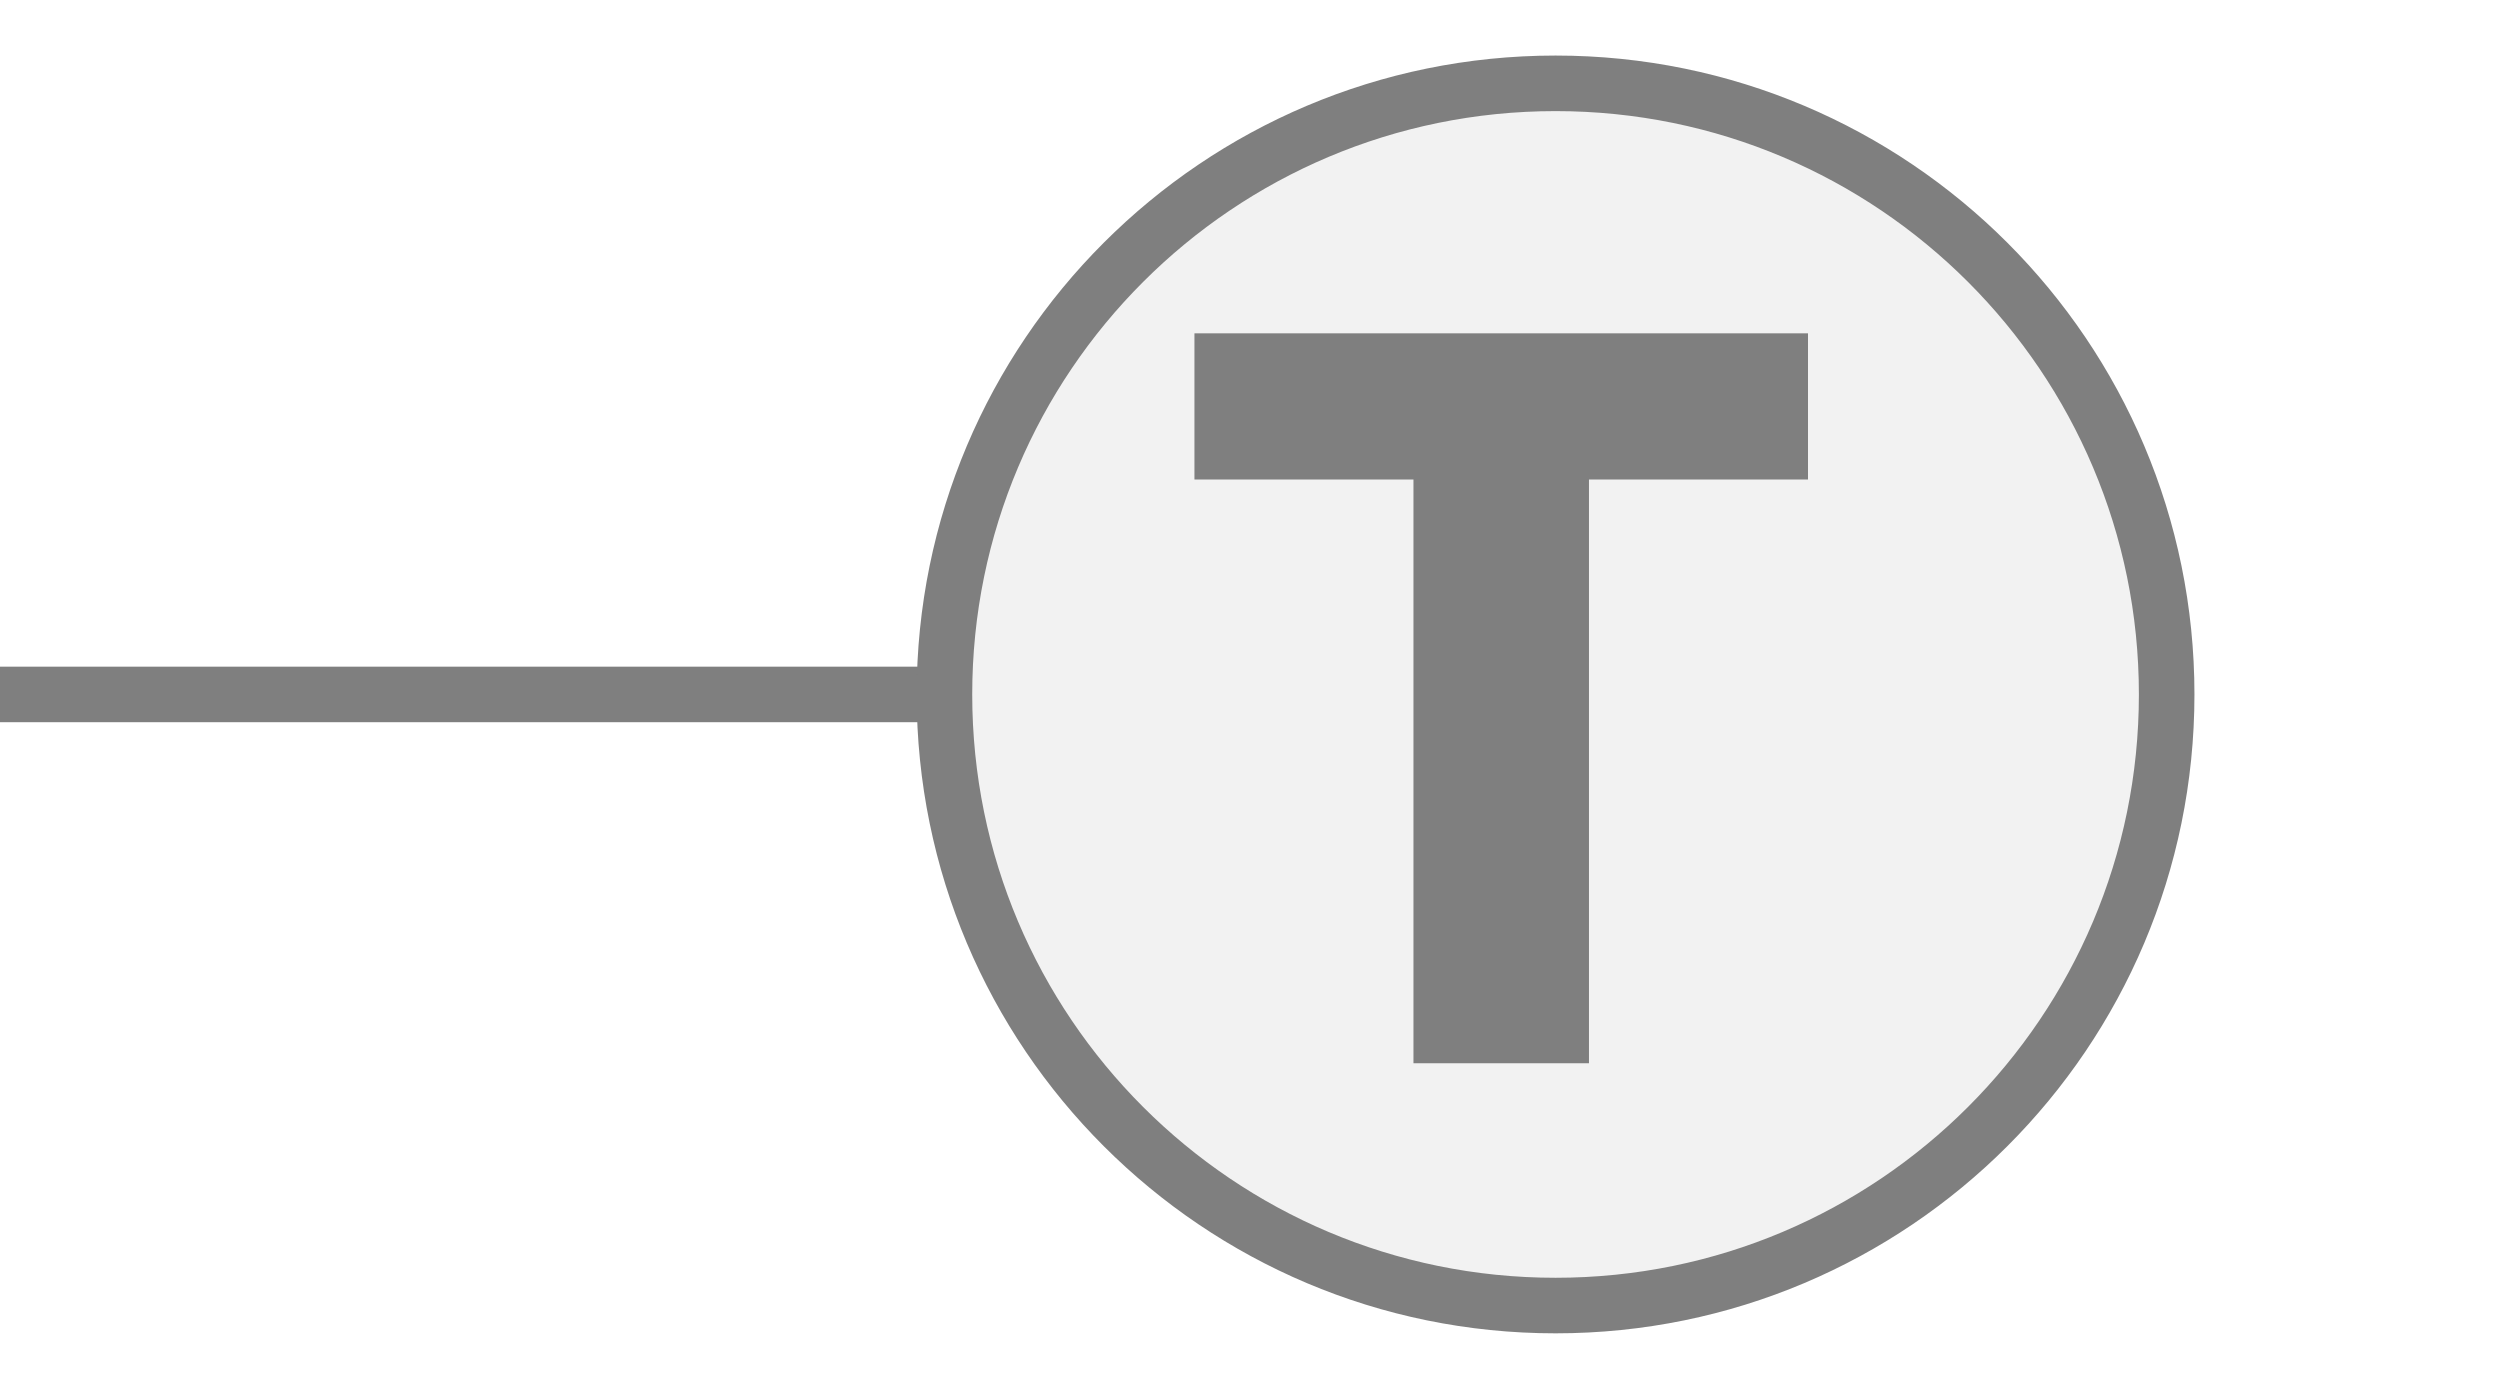
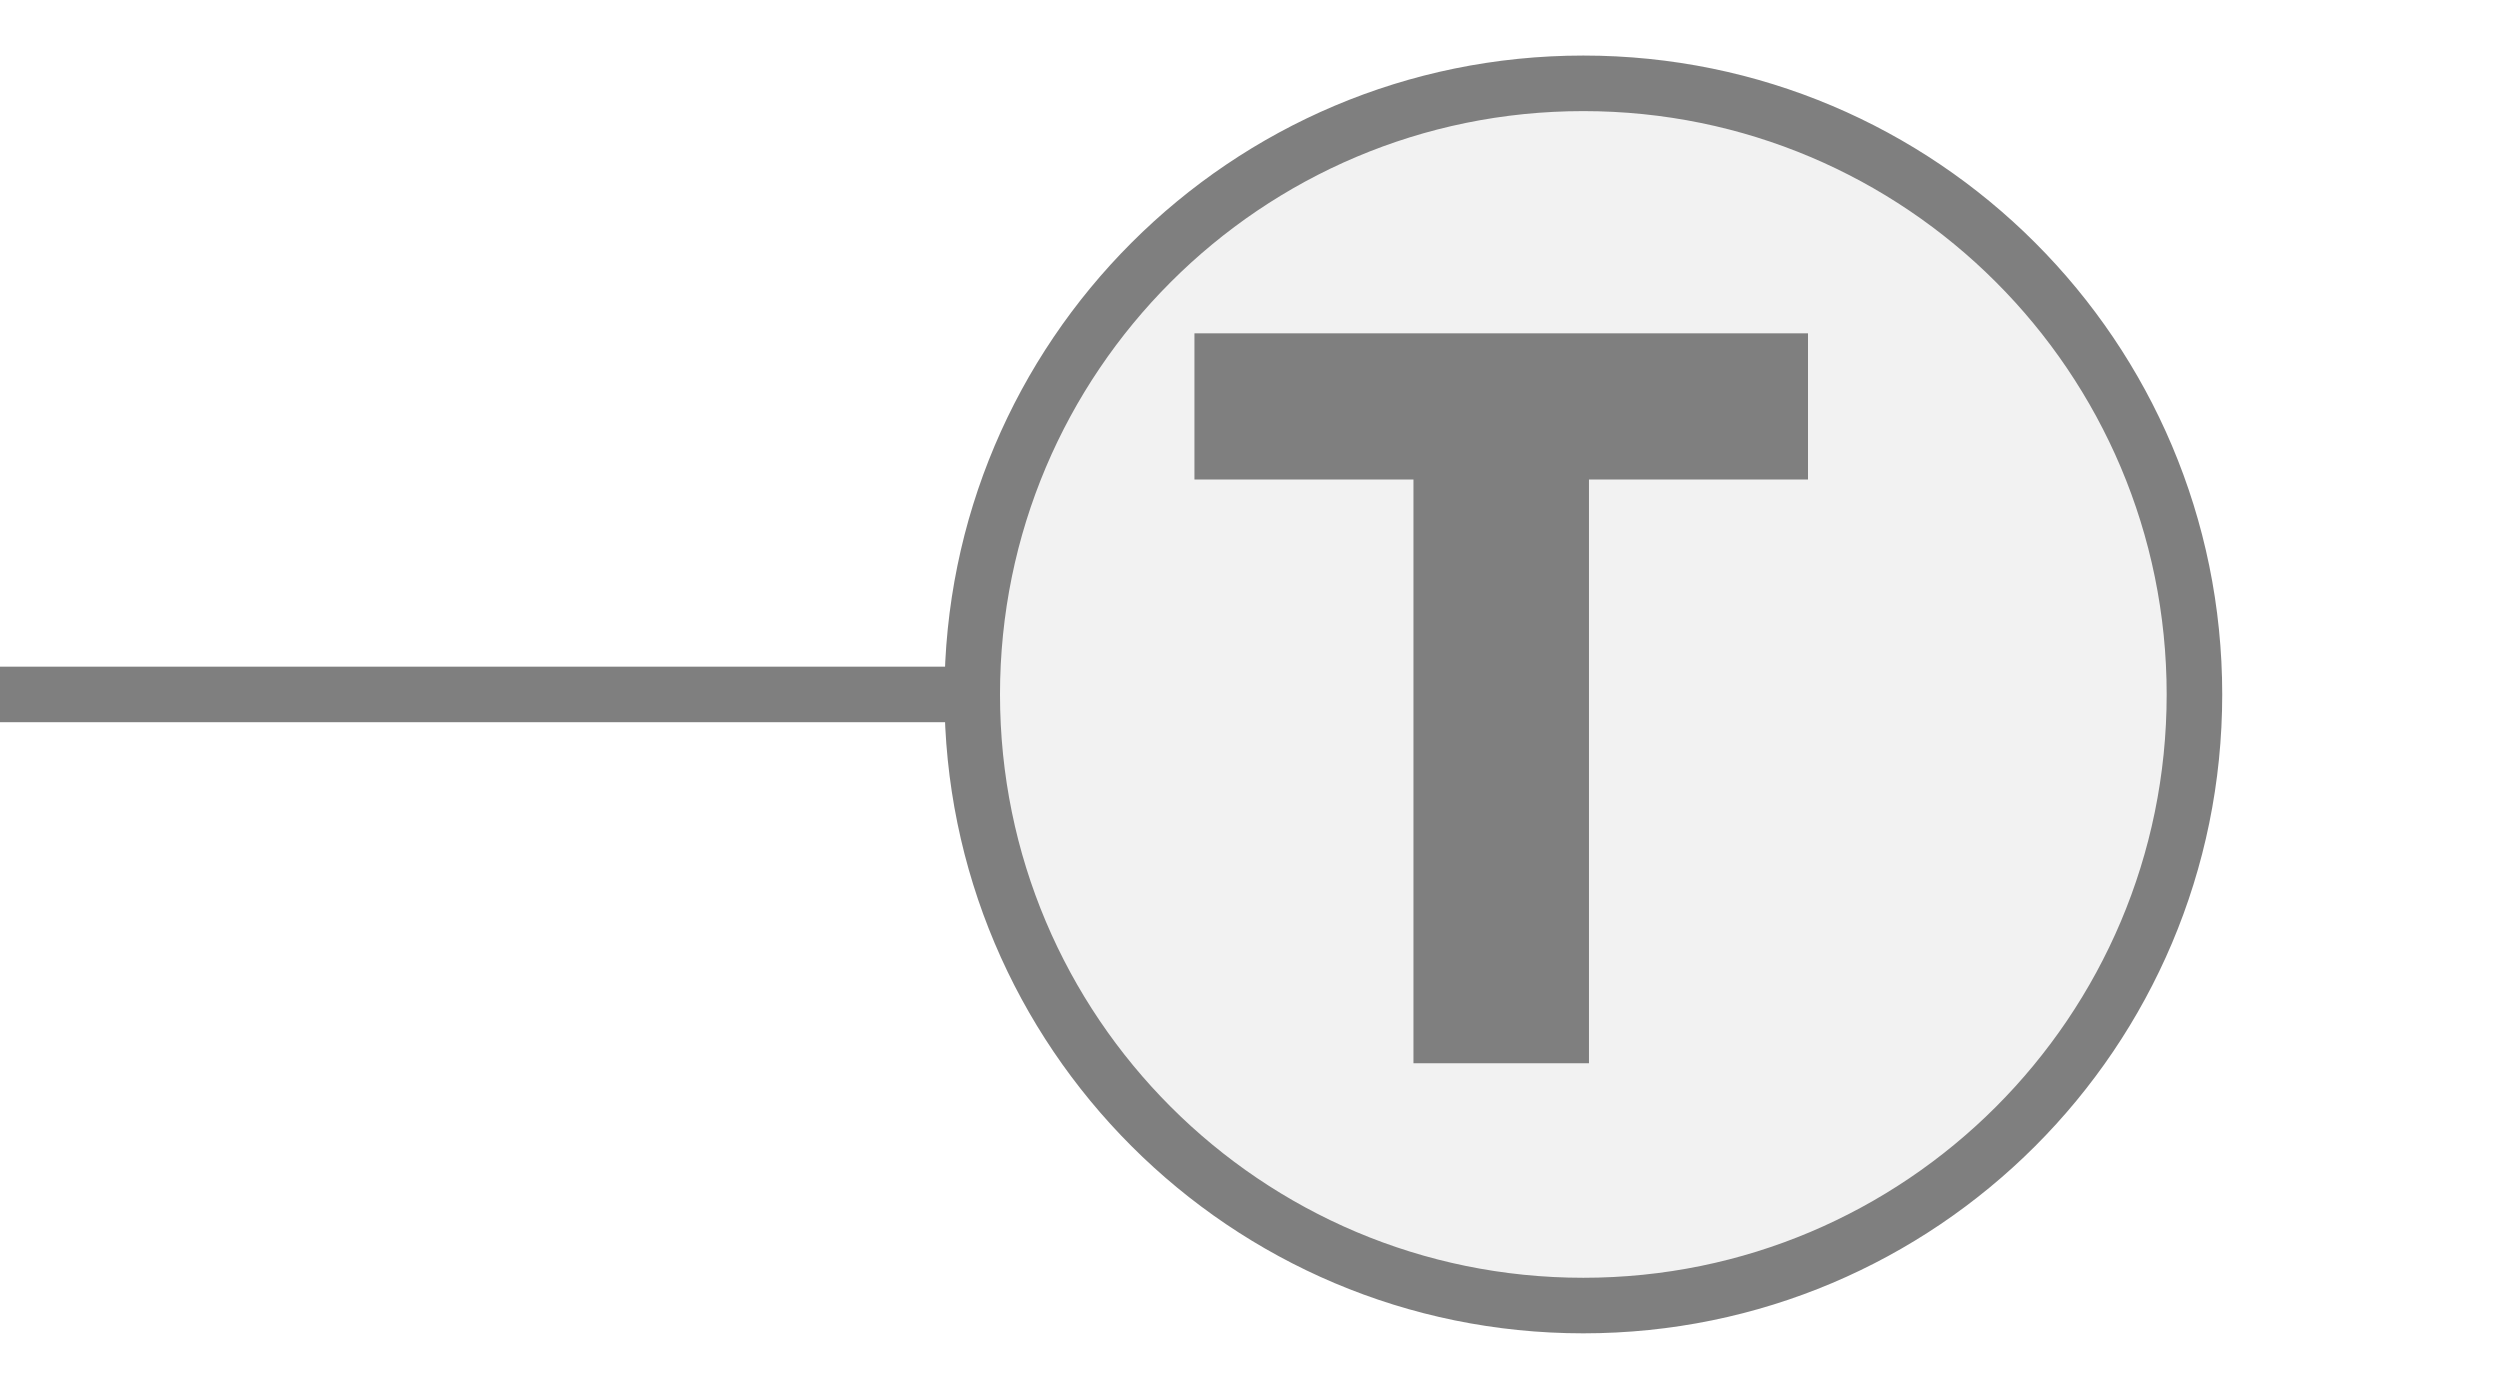
<svg xmlns="http://www.w3.org/2000/svg" width="45px" height="25px" viewBox="0 0 45 25">
-   <line x1="0" y1="12.5" x2="17" y2="12.5" stroke="#7f7f7f" stroke-width="1" stroke-linecap="round" />
-   <circle cx="28" cy="12.5" r="11" fill="#f2f2f2" stroke="#7f7f7f" stroke-width="1" />
+   <line x1="0" y1="12.5" x2="17.5" y2="12.5" stroke="#7f7f7f" stroke-width="1" stroke-linecap="round" />
+   <circle cx="28.5" cy="12.5" r="11" fill="#f2f2f2" stroke="#7f7f7f" stroke-width="1" />
  <path d="M829 0V1194H381V1493H1636V1194H1188V0H829Z" fill="#7f7f7f" transform="translate(21.5,6) scale(0.0088,-0.0088) translate(-381,-1493)" />
</svg>
